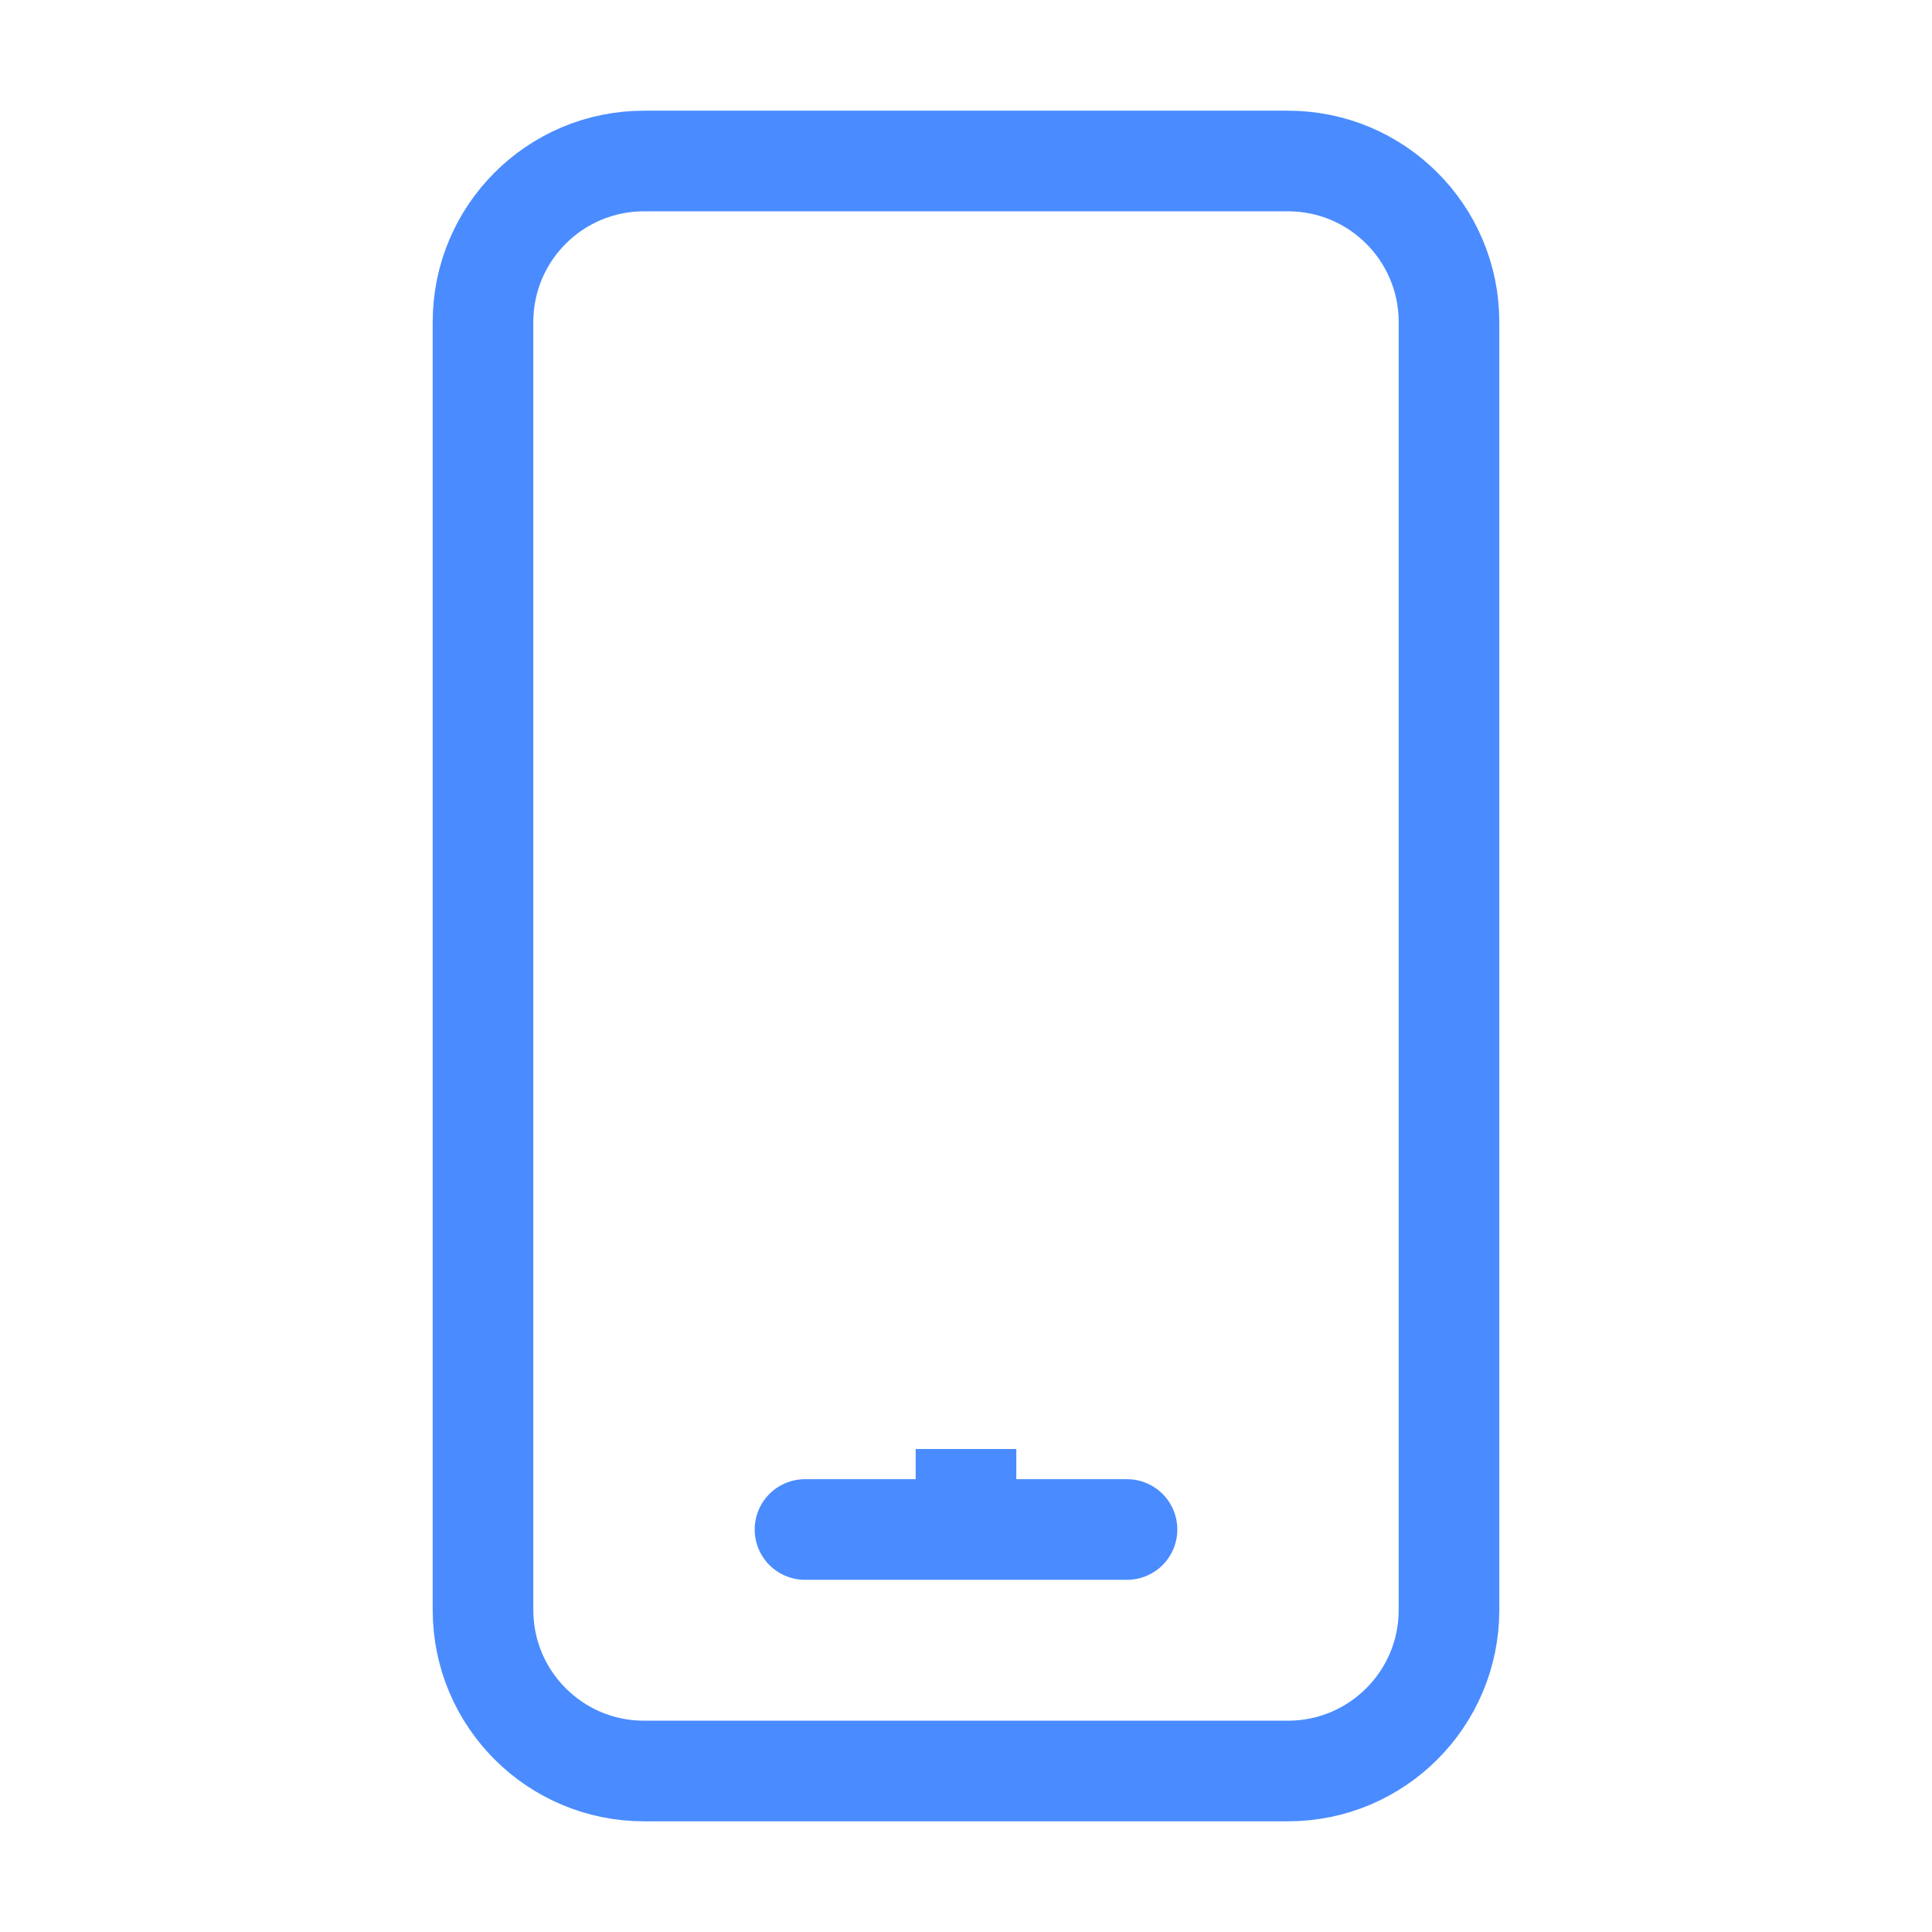
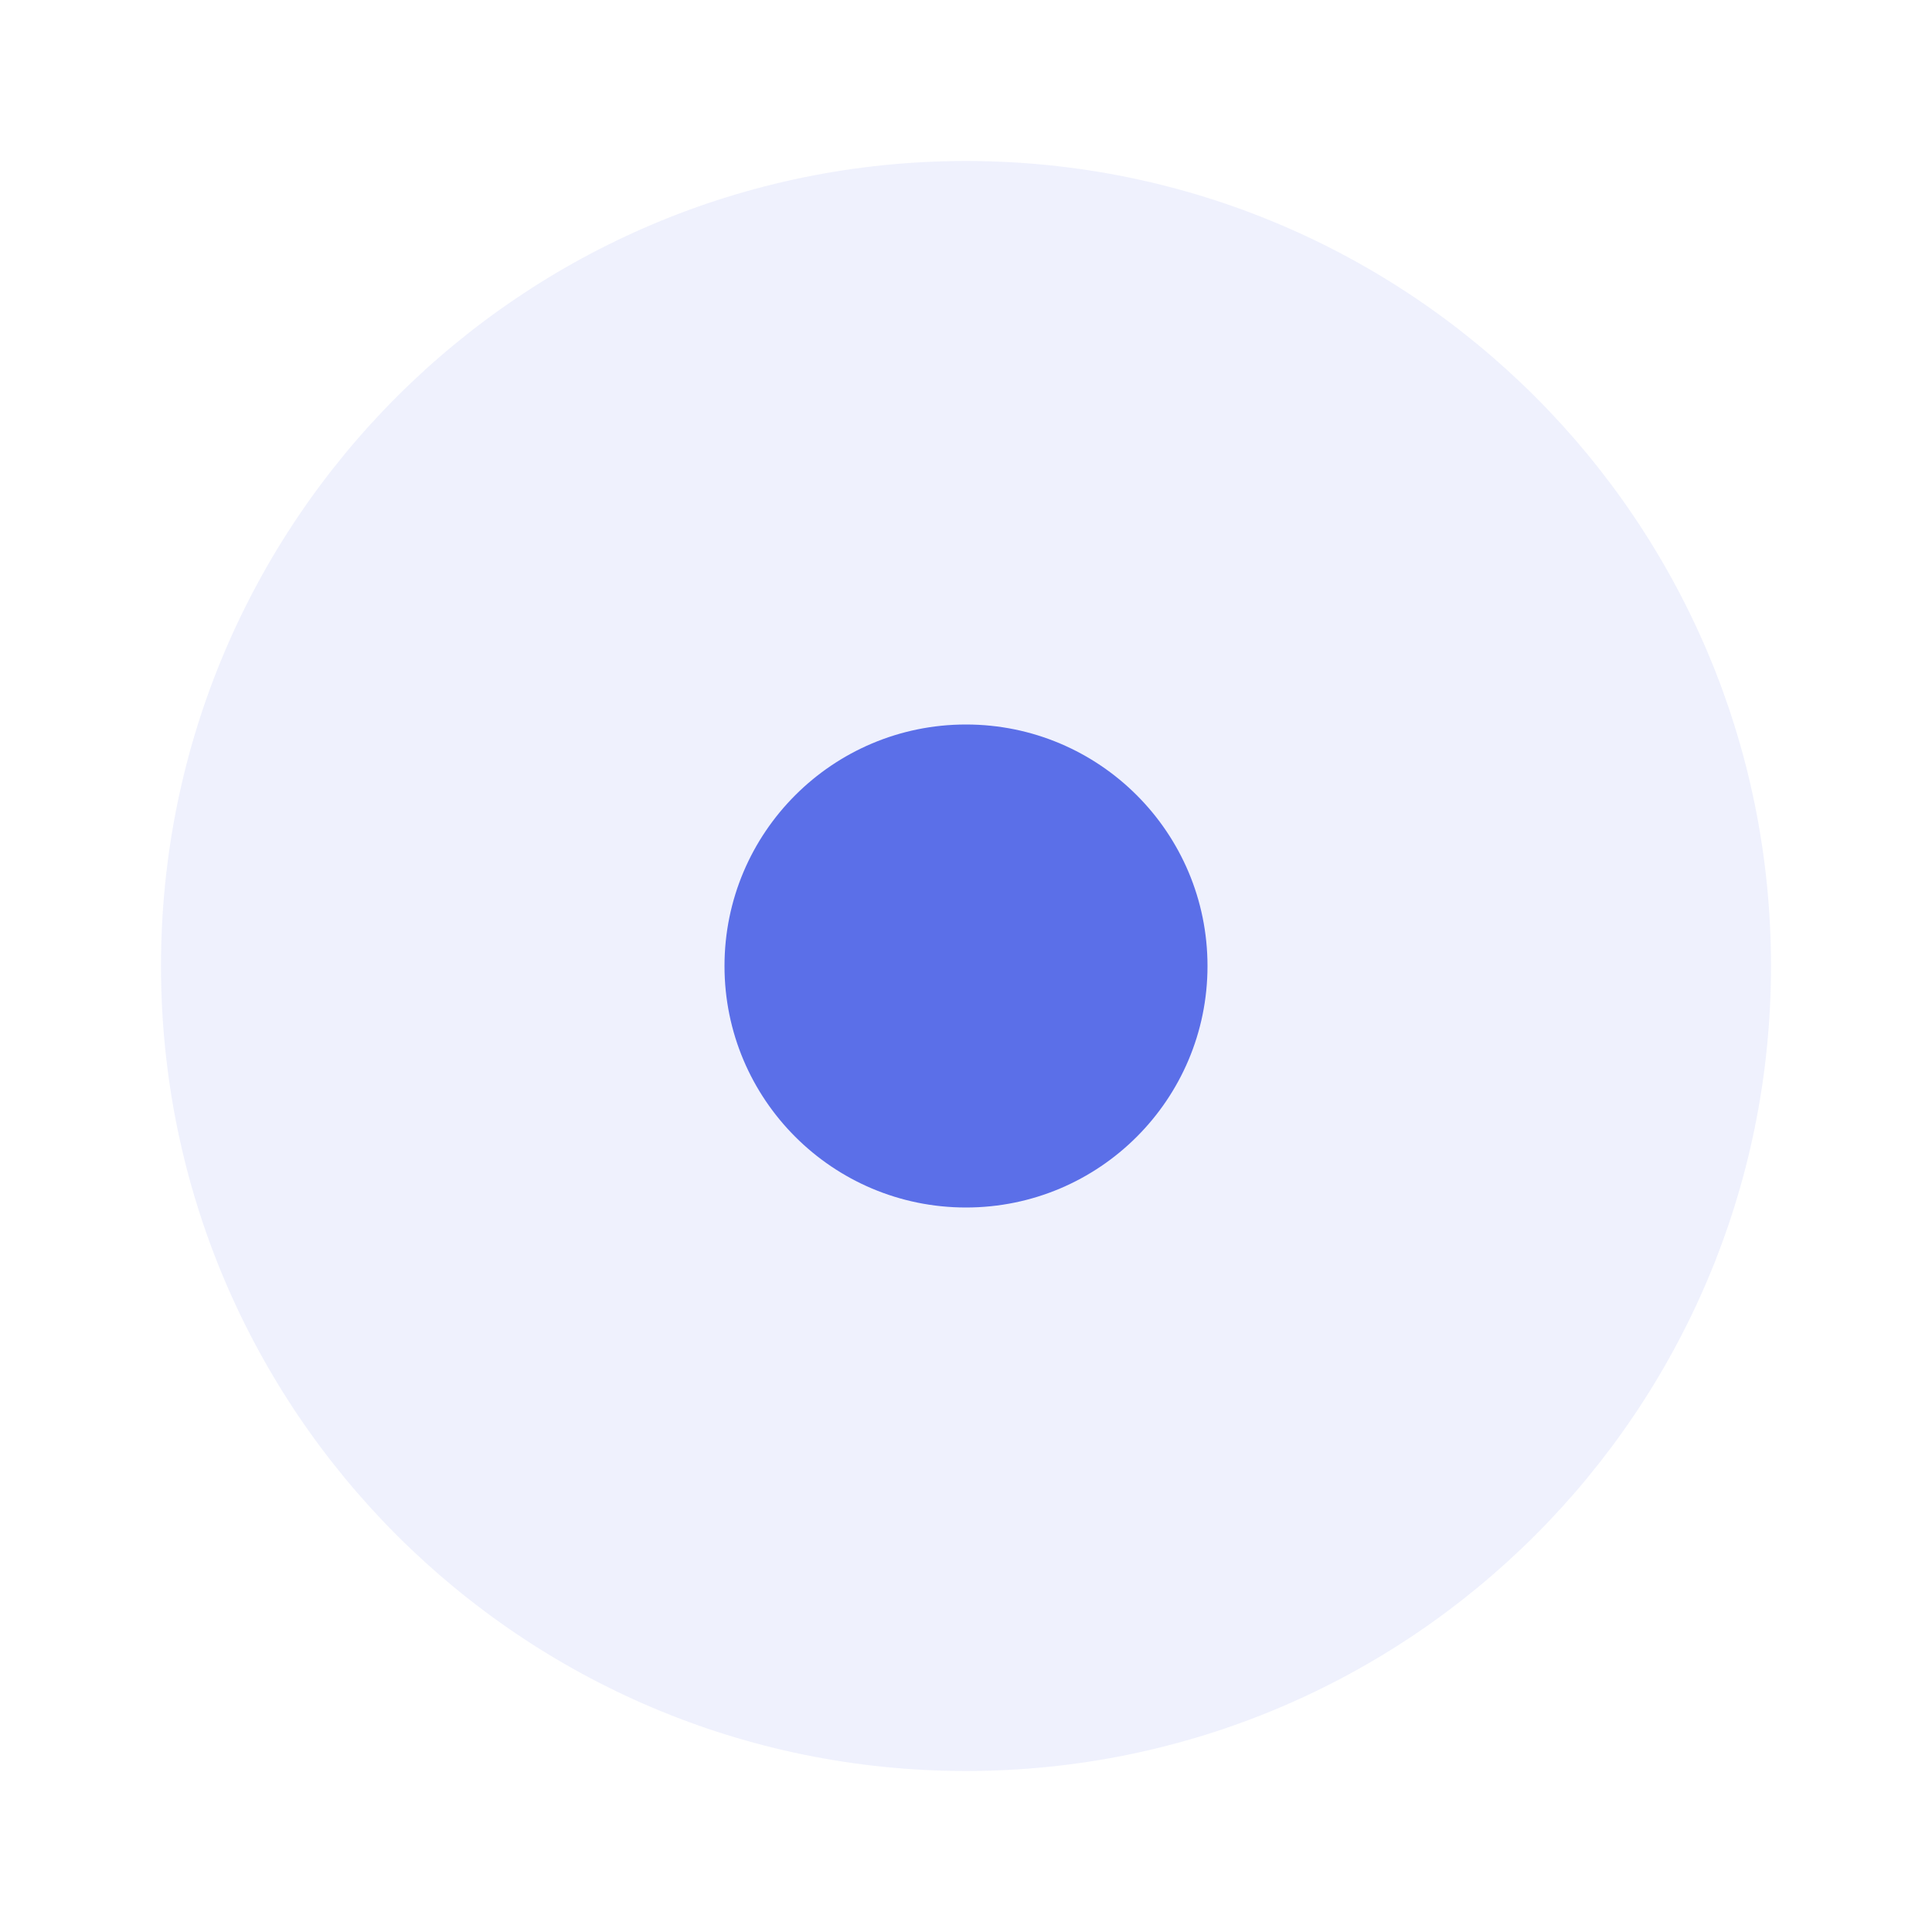
<svg xmlns="http://www.w3.org/2000/svg" viewBox="0 0 48 48" fill="none">
-   <rect x="12" y="4" width="24" height="40" rx="4" stroke="#4A8CFF" stroke-width="2.5" />
-   <line x1="20" y1="38" x2="28" y2="38" stroke="#4A8CFF" stroke-width="2.5" stroke-linecap="round" />
-   <line x1="24" y1="36" x2="24" y2="38" stroke="#4A8CFF" stroke-width="2.5" />
+   <path d="M24 4C12.954 4 4 12.954 4 24s8.954 20 20 20 20-8.954 20-20S35.046 4 24 4z" fill="#5B6FE8" fill-opacity="0.1" />
+   <path d="M24 18c3.314 0 6 2.686 6 6s-2.686 6-6 6-6-2.686-6-6 2.686-6 6-6z" fill="#5B6FE8" />
</svg>
